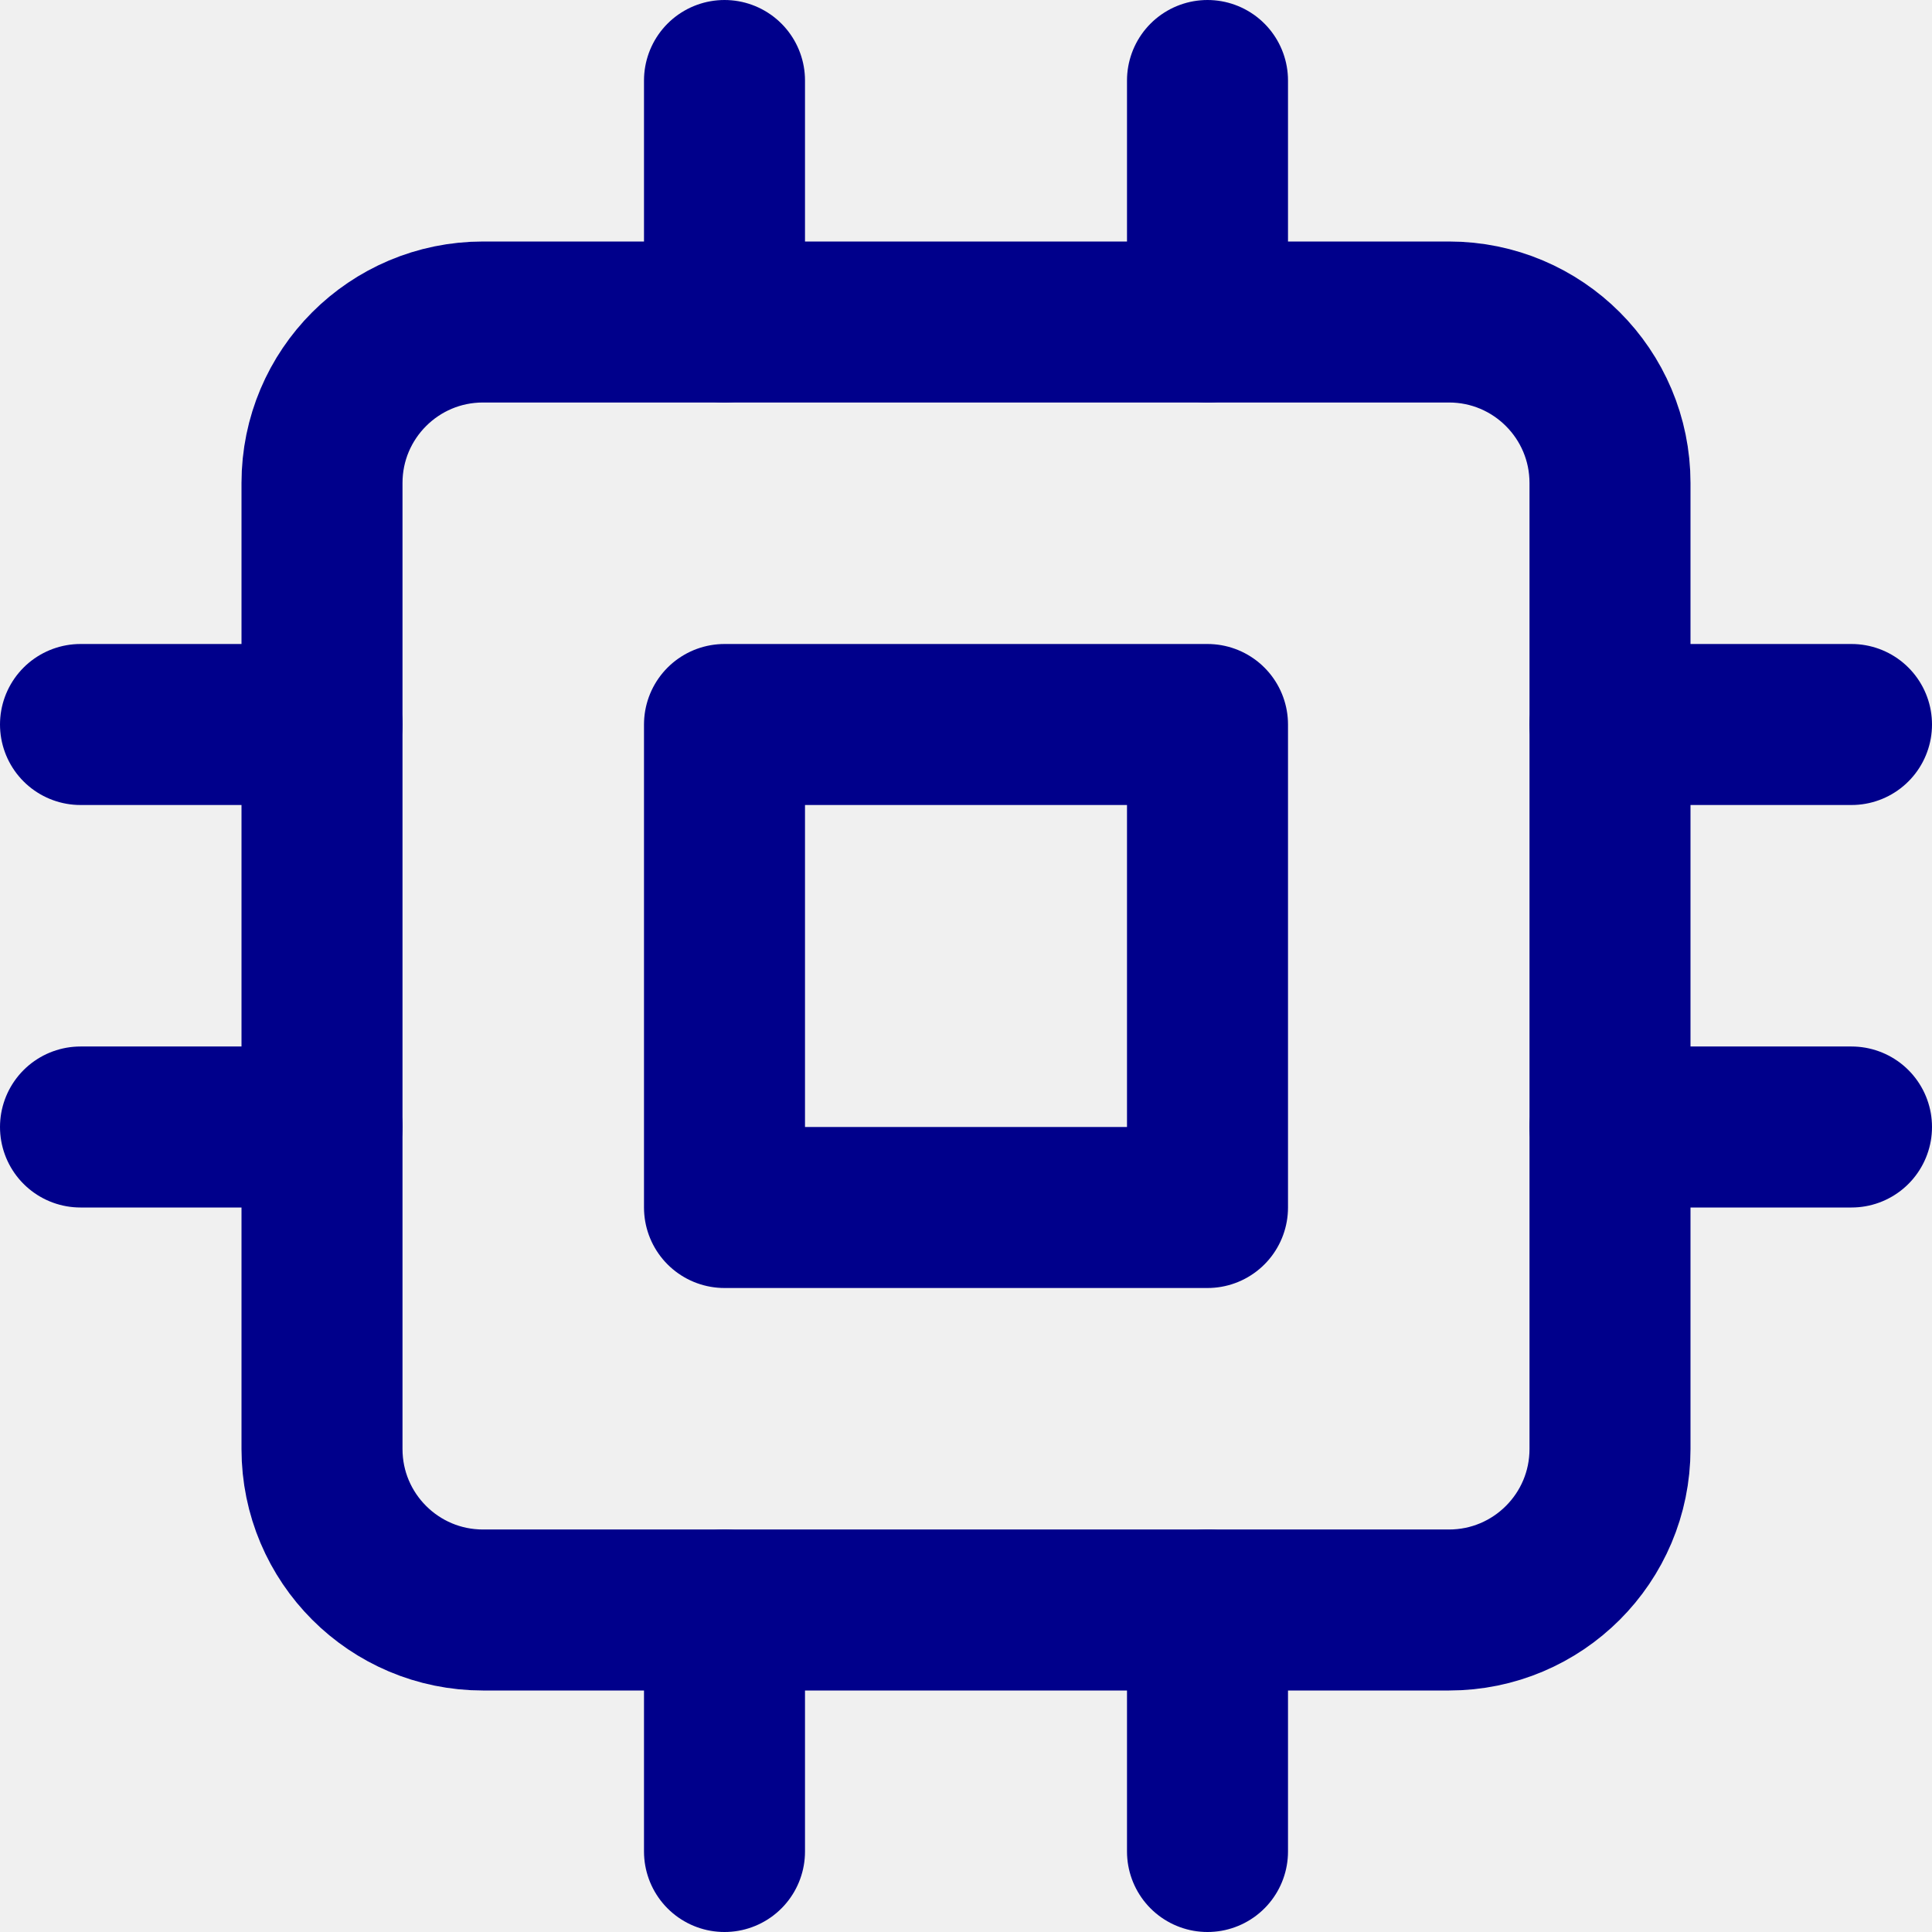
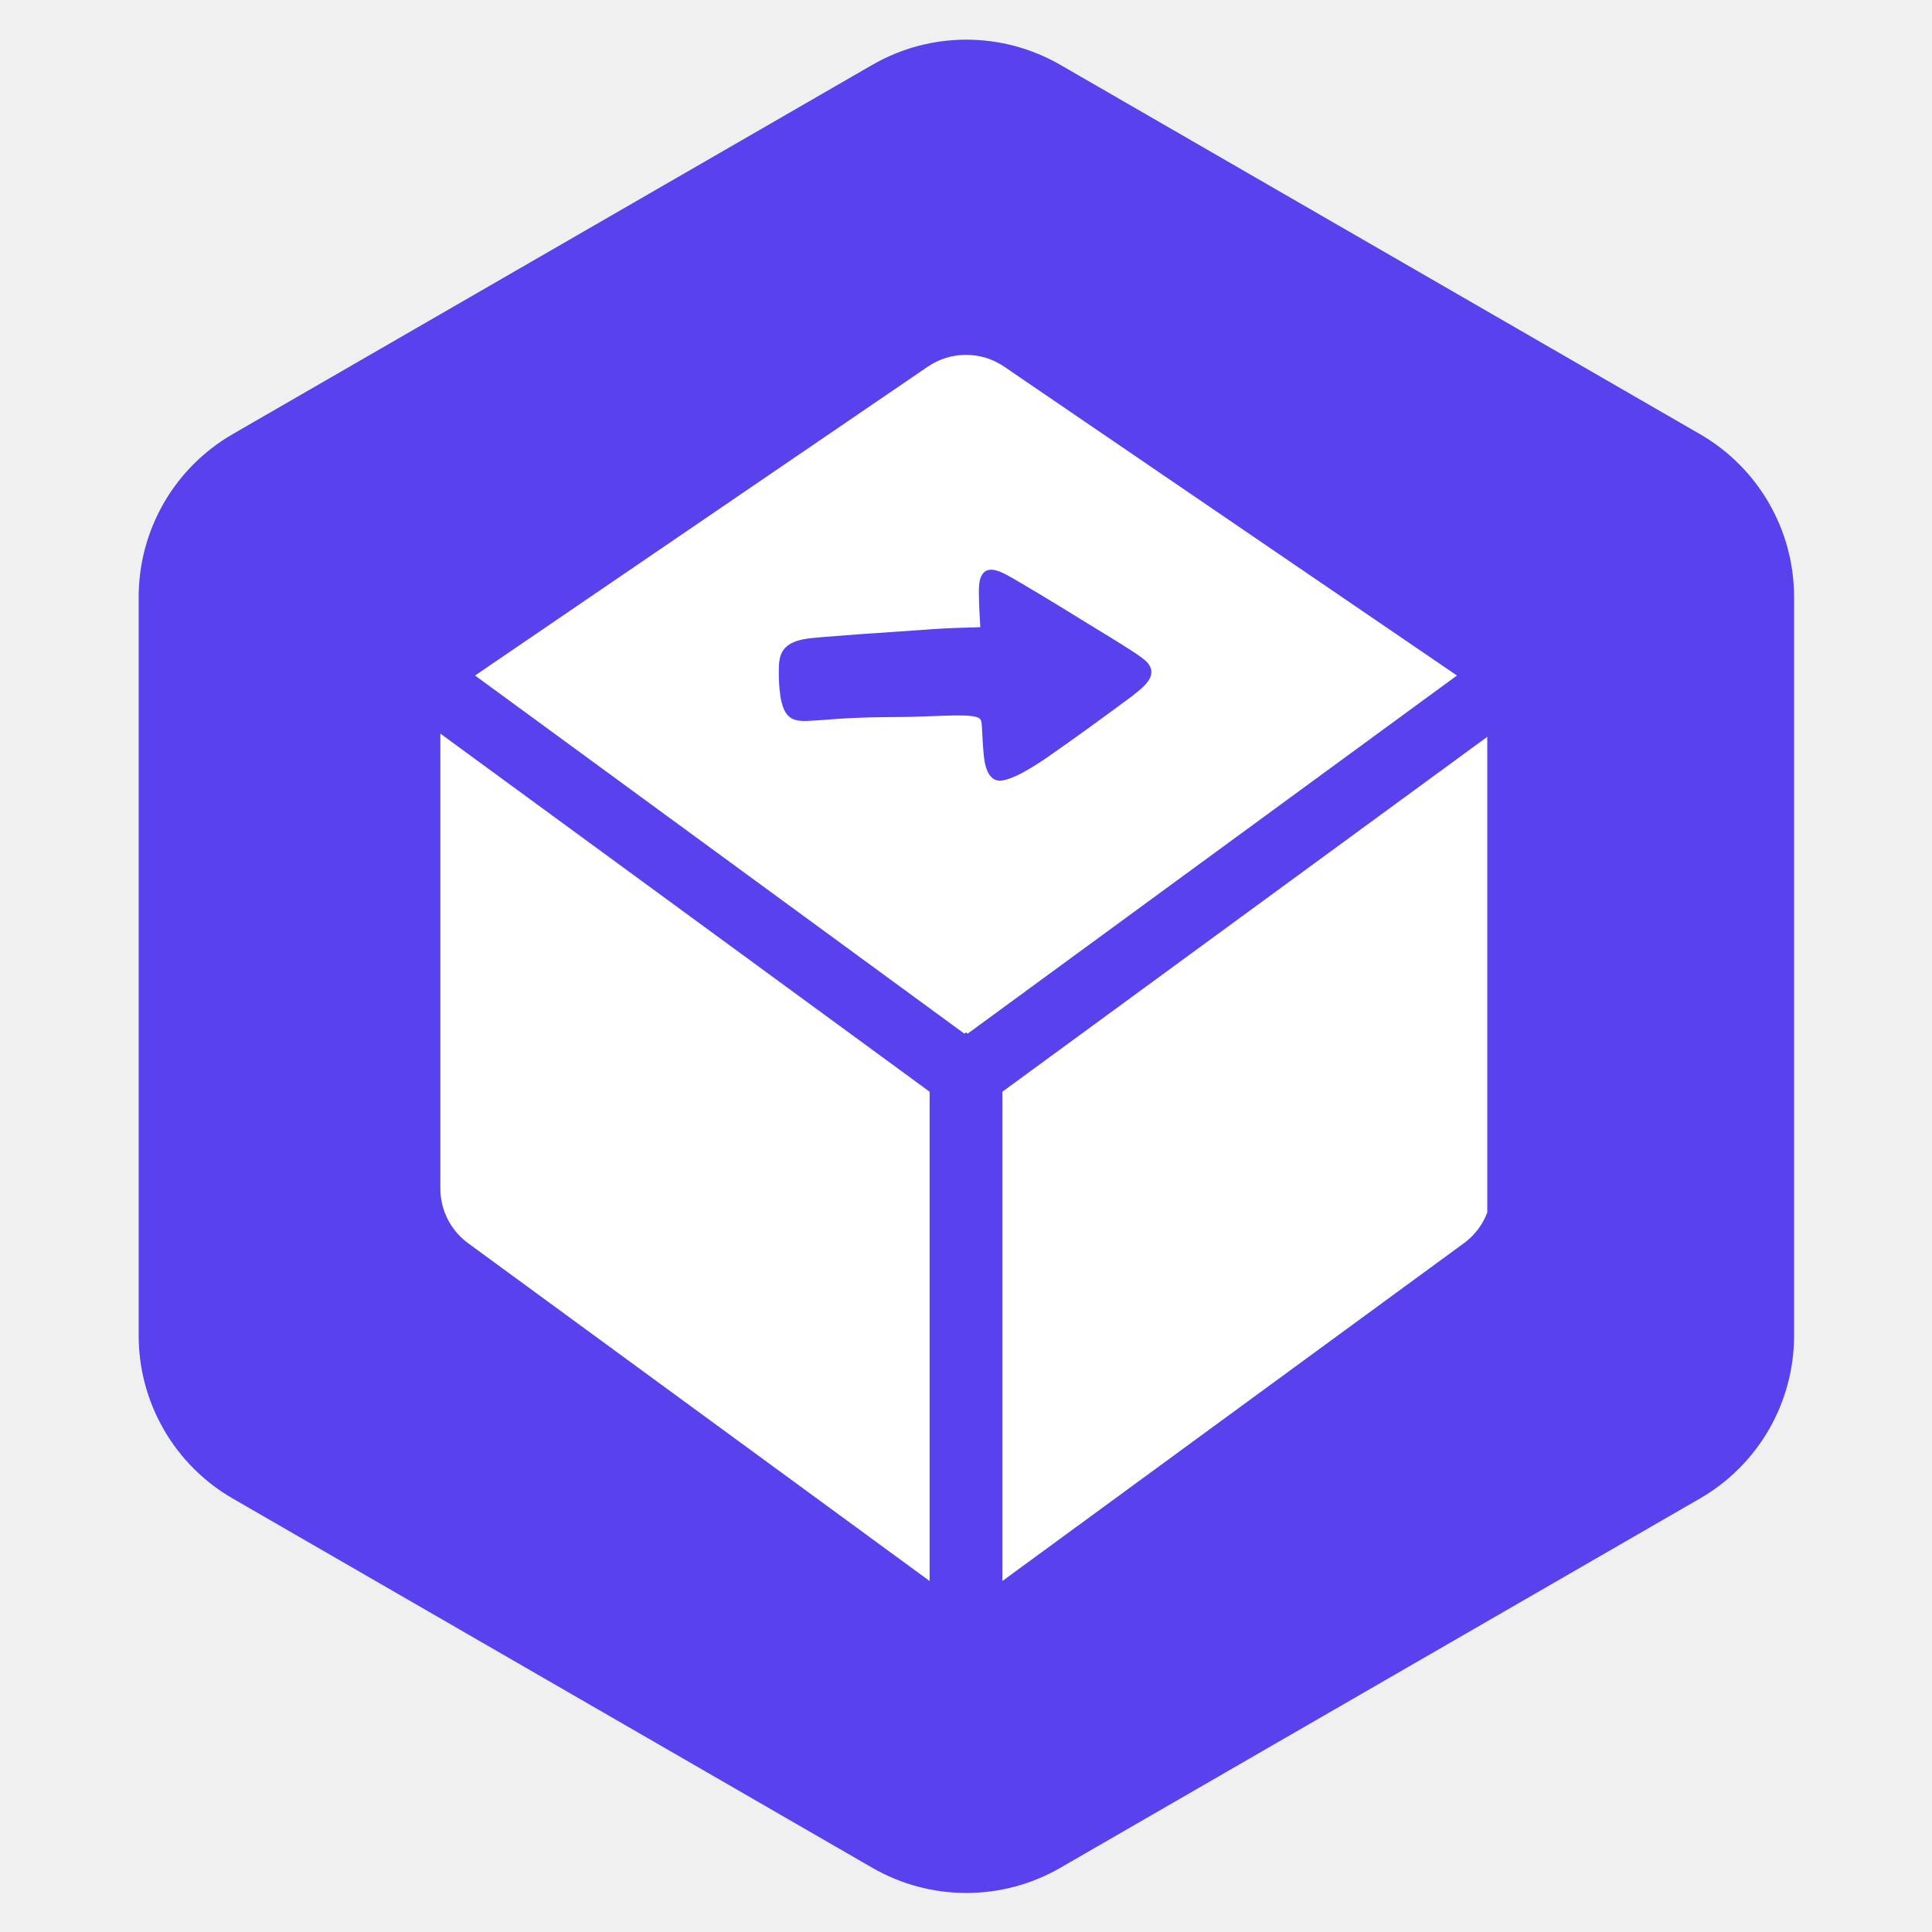
- <svg xmlns="http://www.w3.org/2000/svg" viewBox="0 0 24 24" fill="none" stroke="darkblue" stroke-width="2" stroke-linecap="round" stroke-linejoin="round" class="feather feather-cpu">
-   <rect x="4" y="4" width="16" height="16" rx="2" ry="2" />
-   <rect x="9" y="9" width="6" height="6" />
-   <line x1="9" y1="1" x2="9" y2="4" />
-   <line x1="15" y1="1" x2="15" y2="4" />
-   <line x1="9" y1="20" x2="9" y2="23" />
-   <line x1="15" y1="20" x2="15" y2="23" />
-   <line x1="20" y1="9" x2="23" y2="9" />
-   <line x1="20" y1="14" x2="23" y2="14" />
-   <line x1="1" y1="9" x2="4" y2="9" />
-   <line x1="1" y1="14" x2="4" y2="14" />
+ <svg xmlns="http://www.w3.org/2000/svg" width="500" zoomAndPan="magnify" viewBox="0 0 375 375" height="500" preserveAspectRatio="xMidYMid meet" version="1.0">
+   <defs>
+     <clipPath id="63947877ee">
+       <path d="M 85.473 68.105 L 288.676 68.105 L 288.676 307 L 85.473 307 Z M 85.473 68.105 " clip-rule="nonzero" />
+     </clipPath>
+     <clipPath id="d71df86578">
+       <path d="M 180.438 306.871 L 90.855 241.301 C 87.473 238.824 85.473 234.879 85.473 230.688 L 85.473 142.391 L 180.438 211.902 Z M 194.562 306.871 L 284.148 241.301 C 287.531 238.824 289.531 234.879 289.531 230.688 L 289.531 142.391 L 194.562 211.902 Z M 180.09 71.168 L 92.211 131.117 L 187.18 200.629 L 187.5 200.383 L 187.824 200.629 L 282.793 131.117 L 194.914 71.168 C 190.441 68.117 184.559 68.117 180.09 71.168 Z M 180.09 71.168 " clip-rule="nonzero" />
+     </clipPath>
+     <clipPath id="22fb316b6b">
+       <path d="M 151.125 110.547 L 223.695 110.547 L 223.695 152 L 151.125 152 Z M 151.125 110.547 " clip-rule="nonzero" />
+     </clipPath>
+   </defs>
+   <path fill="#5742ee" d="M 26.914 115.82 C 26.918 114.23 27.023 112.648 27.23 111.074 C 27.441 109.496 27.75 107.941 28.164 106.406 C 28.574 104.871 29.086 103.367 29.695 101.898 C 30.301 100.43 31.004 99.008 31.797 97.629 C 32.594 96.254 33.473 94.934 34.441 93.672 C 35.406 92.41 36.453 91.215 37.574 90.09 C 38.699 88.965 39.891 87.918 41.152 86.949 C 42.41 85.98 43.727 85.094 45.105 84.297 L 169.363 12.562 C 170.742 11.77 172.168 11.07 173.637 10.461 C 175.105 9.855 176.609 9.348 178.145 8.934 C 179.684 8.523 181.238 8.215 182.816 8.008 C 184.395 7.801 185.977 7.699 187.566 7.699 C 189.156 7.699 190.742 7.801 192.32 8.008 C 193.895 8.215 195.453 8.523 196.988 8.934 C 198.523 9.348 200.027 9.855 201.5 10.461 C 202.969 11.07 204.391 11.77 205.77 12.562 L 330.016 84.297 C 331.391 85.094 332.711 85.977 333.973 86.945 C 335.234 87.914 336.426 88.961 337.551 90.086 C 338.676 91.211 339.723 92.406 340.691 93.668 C 341.656 94.93 342.539 96.25 343.336 97.625 C 344.133 99.004 344.832 100.426 345.445 101.895 C 346.055 103.363 346.566 104.867 346.977 106.402 C 347.391 107.938 347.703 109.492 347.91 111.07 C 348.121 112.648 348.227 114.23 348.23 115.82 L 348.23 259.293 C 348.227 260.887 348.121 262.469 347.91 264.047 C 347.699 265.621 347.391 267.18 346.977 268.715 C 346.562 270.25 346.051 271.754 345.441 273.223 C 344.832 274.691 344.129 276.113 343.336 277.492 C 342.539 278.867 341.656 280.188 340.688 281.449 C 339.719 282.711 338.676 283.906 337.551 285.031 C 336.426 286.156 335.234 287.203 333.973 288.172 C 332.711 289.141 331.391 290.023 330.016 290.82 L 205.77 362.562 C 204.391 363.355 202.969 364.055 201.496 364.66 C 200.027 365.27 198.523 365.777 196.988 366.188 C 195.453 366.598 193.895 366.906 192.316 367.113 C 190.742 367.32 189.156 367.422 187.566 367.422 C 185.977 367.422 184.395 367.32 182.816 367.113 C 181.238 366.906 179.684 366.598 178.148 366.188 C 176.609 365.777 175.105 365.27 173.637 364.66 C 172.168 364.055 170.742 363.355 169.363 362.562 L 45.105 290.82 C 43.73 290.023 42.41 289.141 41.152 288.172 C 39.891 287.199 38.699 286.152 37.578 285.027 C 36.453 283.902 35.41 282.707 34.441 281.445 C 33.477 280.184 32.594 278.863 31.801 277.488 C 31.004 276.109 30.305 274.688 29.695 273.219 C 29.086 271.75 28.578 270.246 28.164 268.711 C 27.75 267.176 27.441 265.621 27.23 264.043 C 27.023 262.469 26.918 260.883 26.914 259.293 Z M 26.914 115.82 " fill-opacity="1" fill-rule="nonzero" />
+   <g clip-path="url(#63947877ee)">
+     <g clip-path="url(#d71df86578)">
+       <path fill="#ffffff" d="M 85.473 68.117 L 85.473 306.871 L 288.676 306.871 L 288.676 68.117 Z M 85.473 68.117 " fill-opacity="1" fill-rule="nonzero" />
+     </g>
+   </g>
+   <g clip-path="url(#22fb316b6b)">
+     <path fill="#5742ee" d="M 190.25 121.738 C 190.27 121.738 190.277 121.73 190.277 121.711 C 190.133 119.504 190.02 117.297 189.996 115.086 C 189.992 114.48 190.012 113.91 190.066 113.371 C 190.195 112 190.797 110.547 192.441 110.582 C 193.207 110.598 194.031 110.906 194.773 111.27 C 195.363 111.559 196.031 111.922 196.777 112.352 C 198.391 113.289 200 114.242 201.602 115.203 C 204.738 117.094 207.867 119.004 210.98 120.938 C 211.199 121.07 211.414 121.203 211.625 121.328 C 215.094 123.441 217.539 124.93 220.441 126.824 C 221.176 127.301 221.82 127.785 222.379 128.273 C 222.809 128.645 223.211 129.195 223.379 129.738 C 223.863 131.328 222.57 132.738 221.473 133.691 C 220.711 134.355 219.883 135.016 218.988 135.676 C 213.965 139.383 208.836 143.117 203.805 146.633 C 202.102 147.824 200.293 148.996 198.434 150.004 C 197.715 150.395 196.926 150.754 196.062 151.078 C 195.527 151.281 195.008 151.422 194.512 151.5 C 192.676 151.793 191.734 150.242 191.328 148.734 C 191.137 148.023 191.004 147.266 190.934 146.469 C 190.762 144.578 190.645 142.285 190.574 140.859 C 190.559 140.555 190.516 140.266 190.453 139.996 C 190.371 139.66 190.156 139.414 189.844 139.285 C 189.234 139.027 188.508 138.965 187.84 138.914 C 187.625 138.898 187.375 138.891 187.086 138.883 C 185.945 138.855 184.77 138.863 183.559 138.91 C 182.363 138.957 180.328 139.027 177.453 139.121 C 176.578 139.152 174.645 139.176 171.648 139.199 C 169.18 139.215 166.621 139.297 163.969 139.445 C 161.535 139.582 159.113 139.836 156.676 139.934 C 155.883 139.965 154.988 139.945 154.242 139.699 C 153.094 139.32 152.406 138.395 152.008 137.281 C 151.766 136.602 151.586 135.891 151.473 135.137 C 151.188 133.242 151.125 131.297 151.184 129.379 C 151.207 128.656 151.273 127.969 151.5 127.285 C 152.379 124.602 155.289 124.094 157.719 123.832 C 158.309 123.77 159.078 123.699 160.035 123.625 C 164.93 123.23 169.301 122.91 173.145 122.672 C 173.402 122.656 173.652 122.637 173.895 122.621 C 176.34 122.445 178.785 122.273 181.23 122.102 C 184.234 121.895 187.242 121.824 190.25 121.738 Z M 190.25 121.738 " fill-opacity="1" fill-rule="nonzero" />
+   </g>
</svg>
